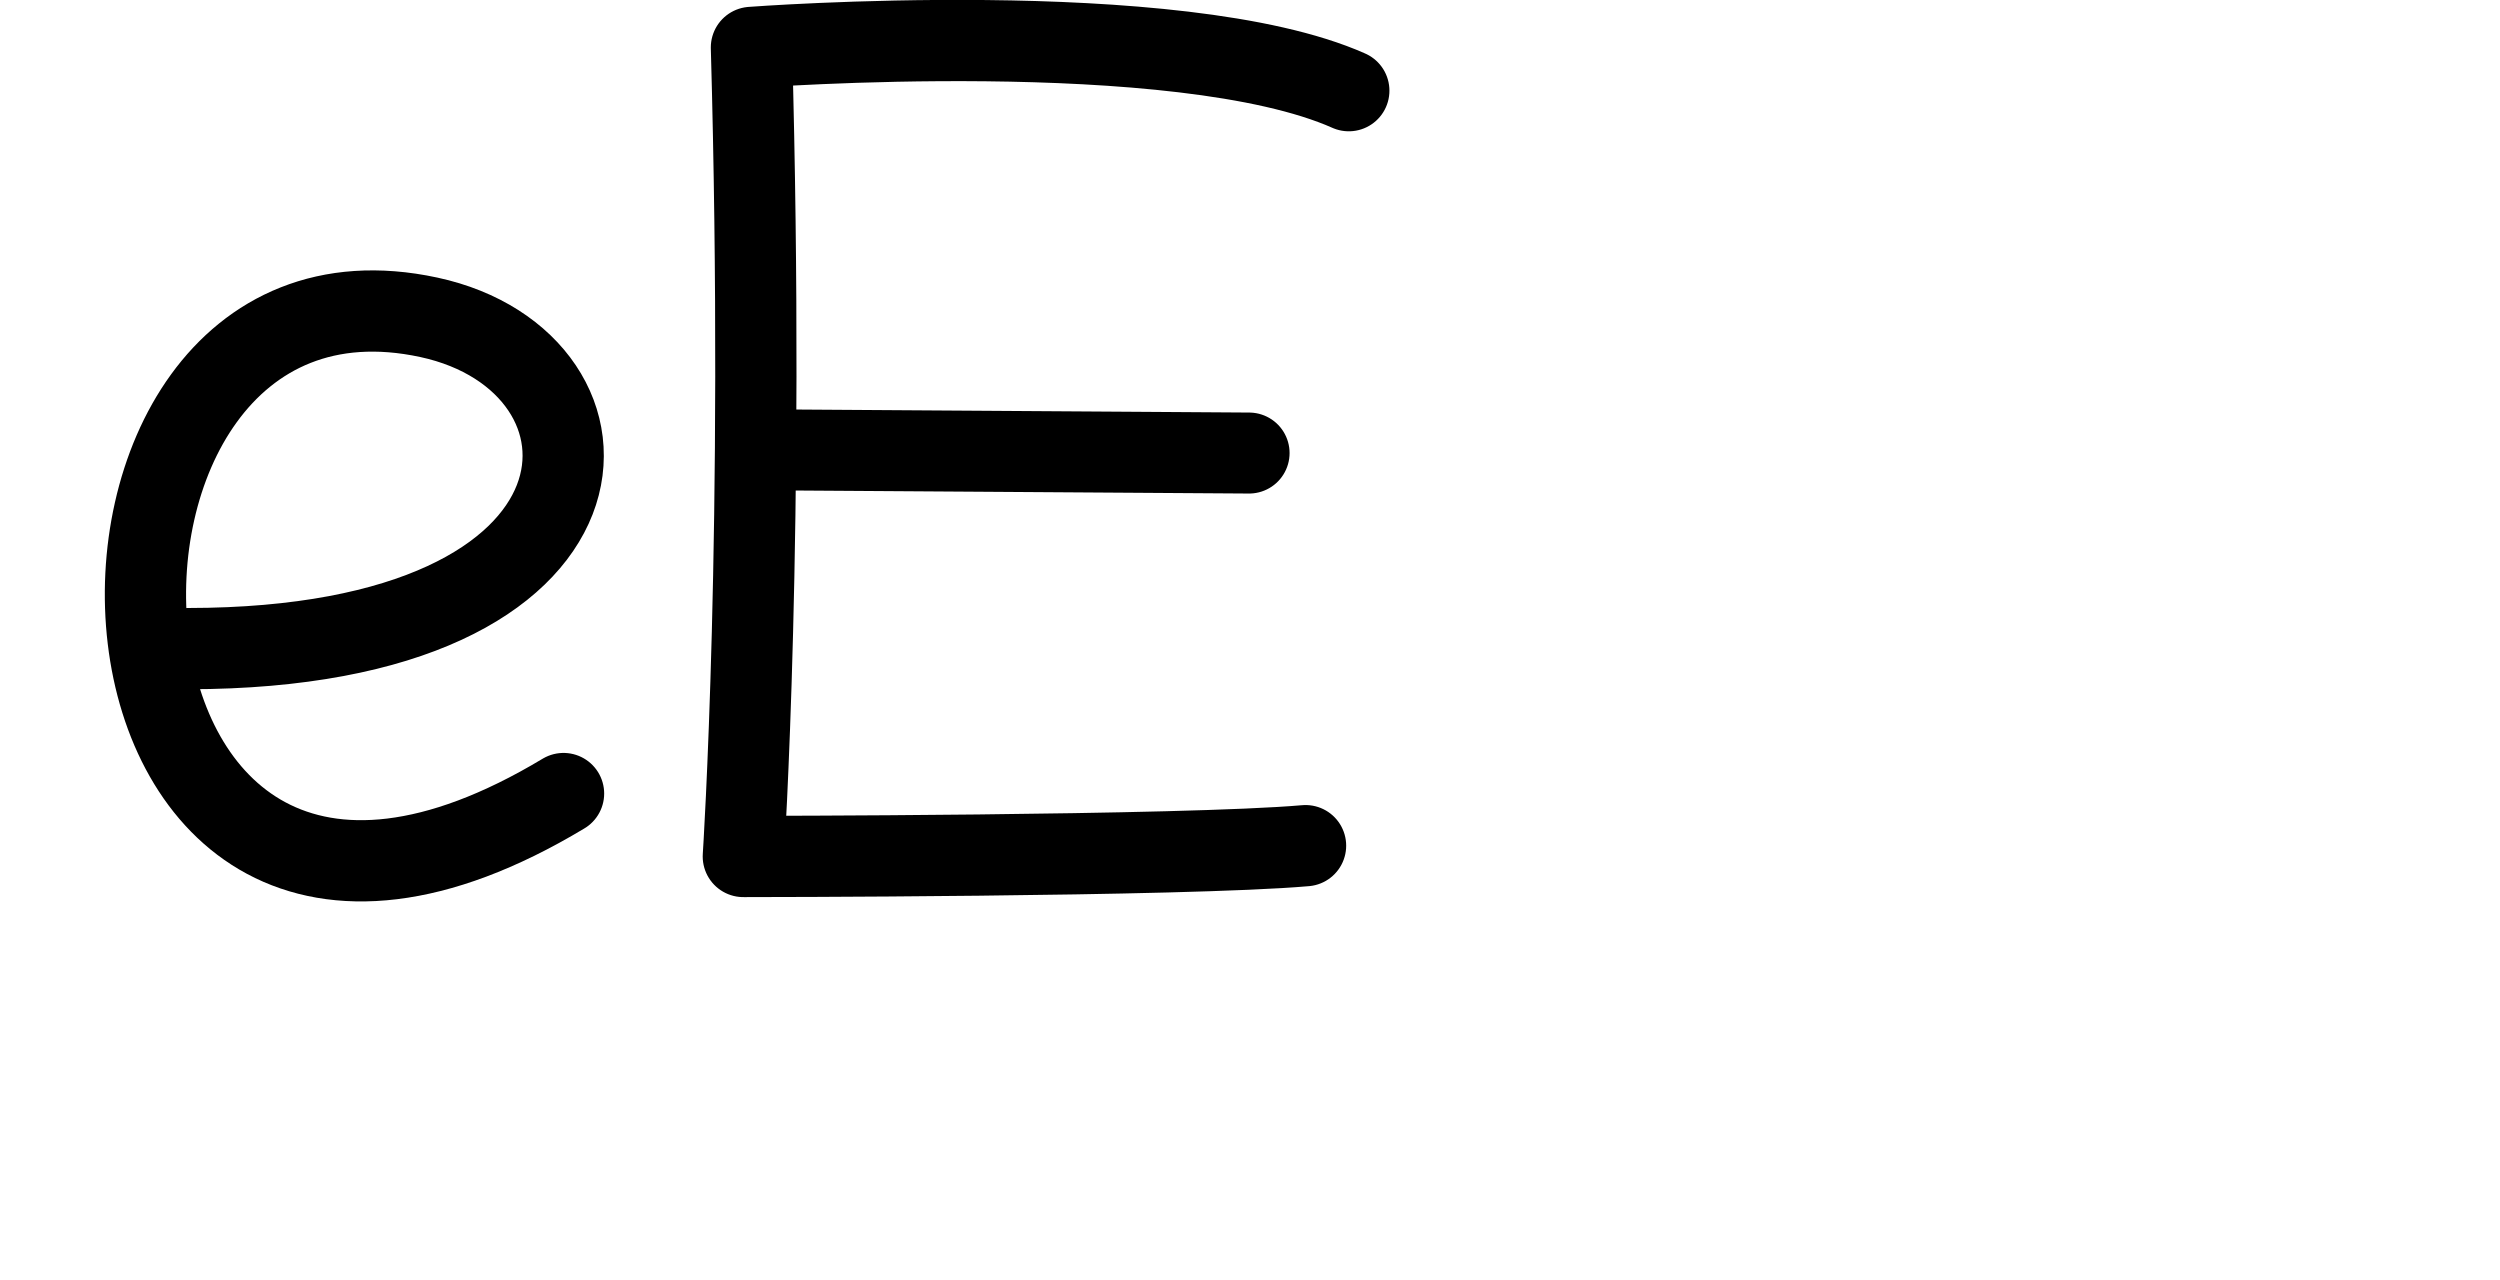
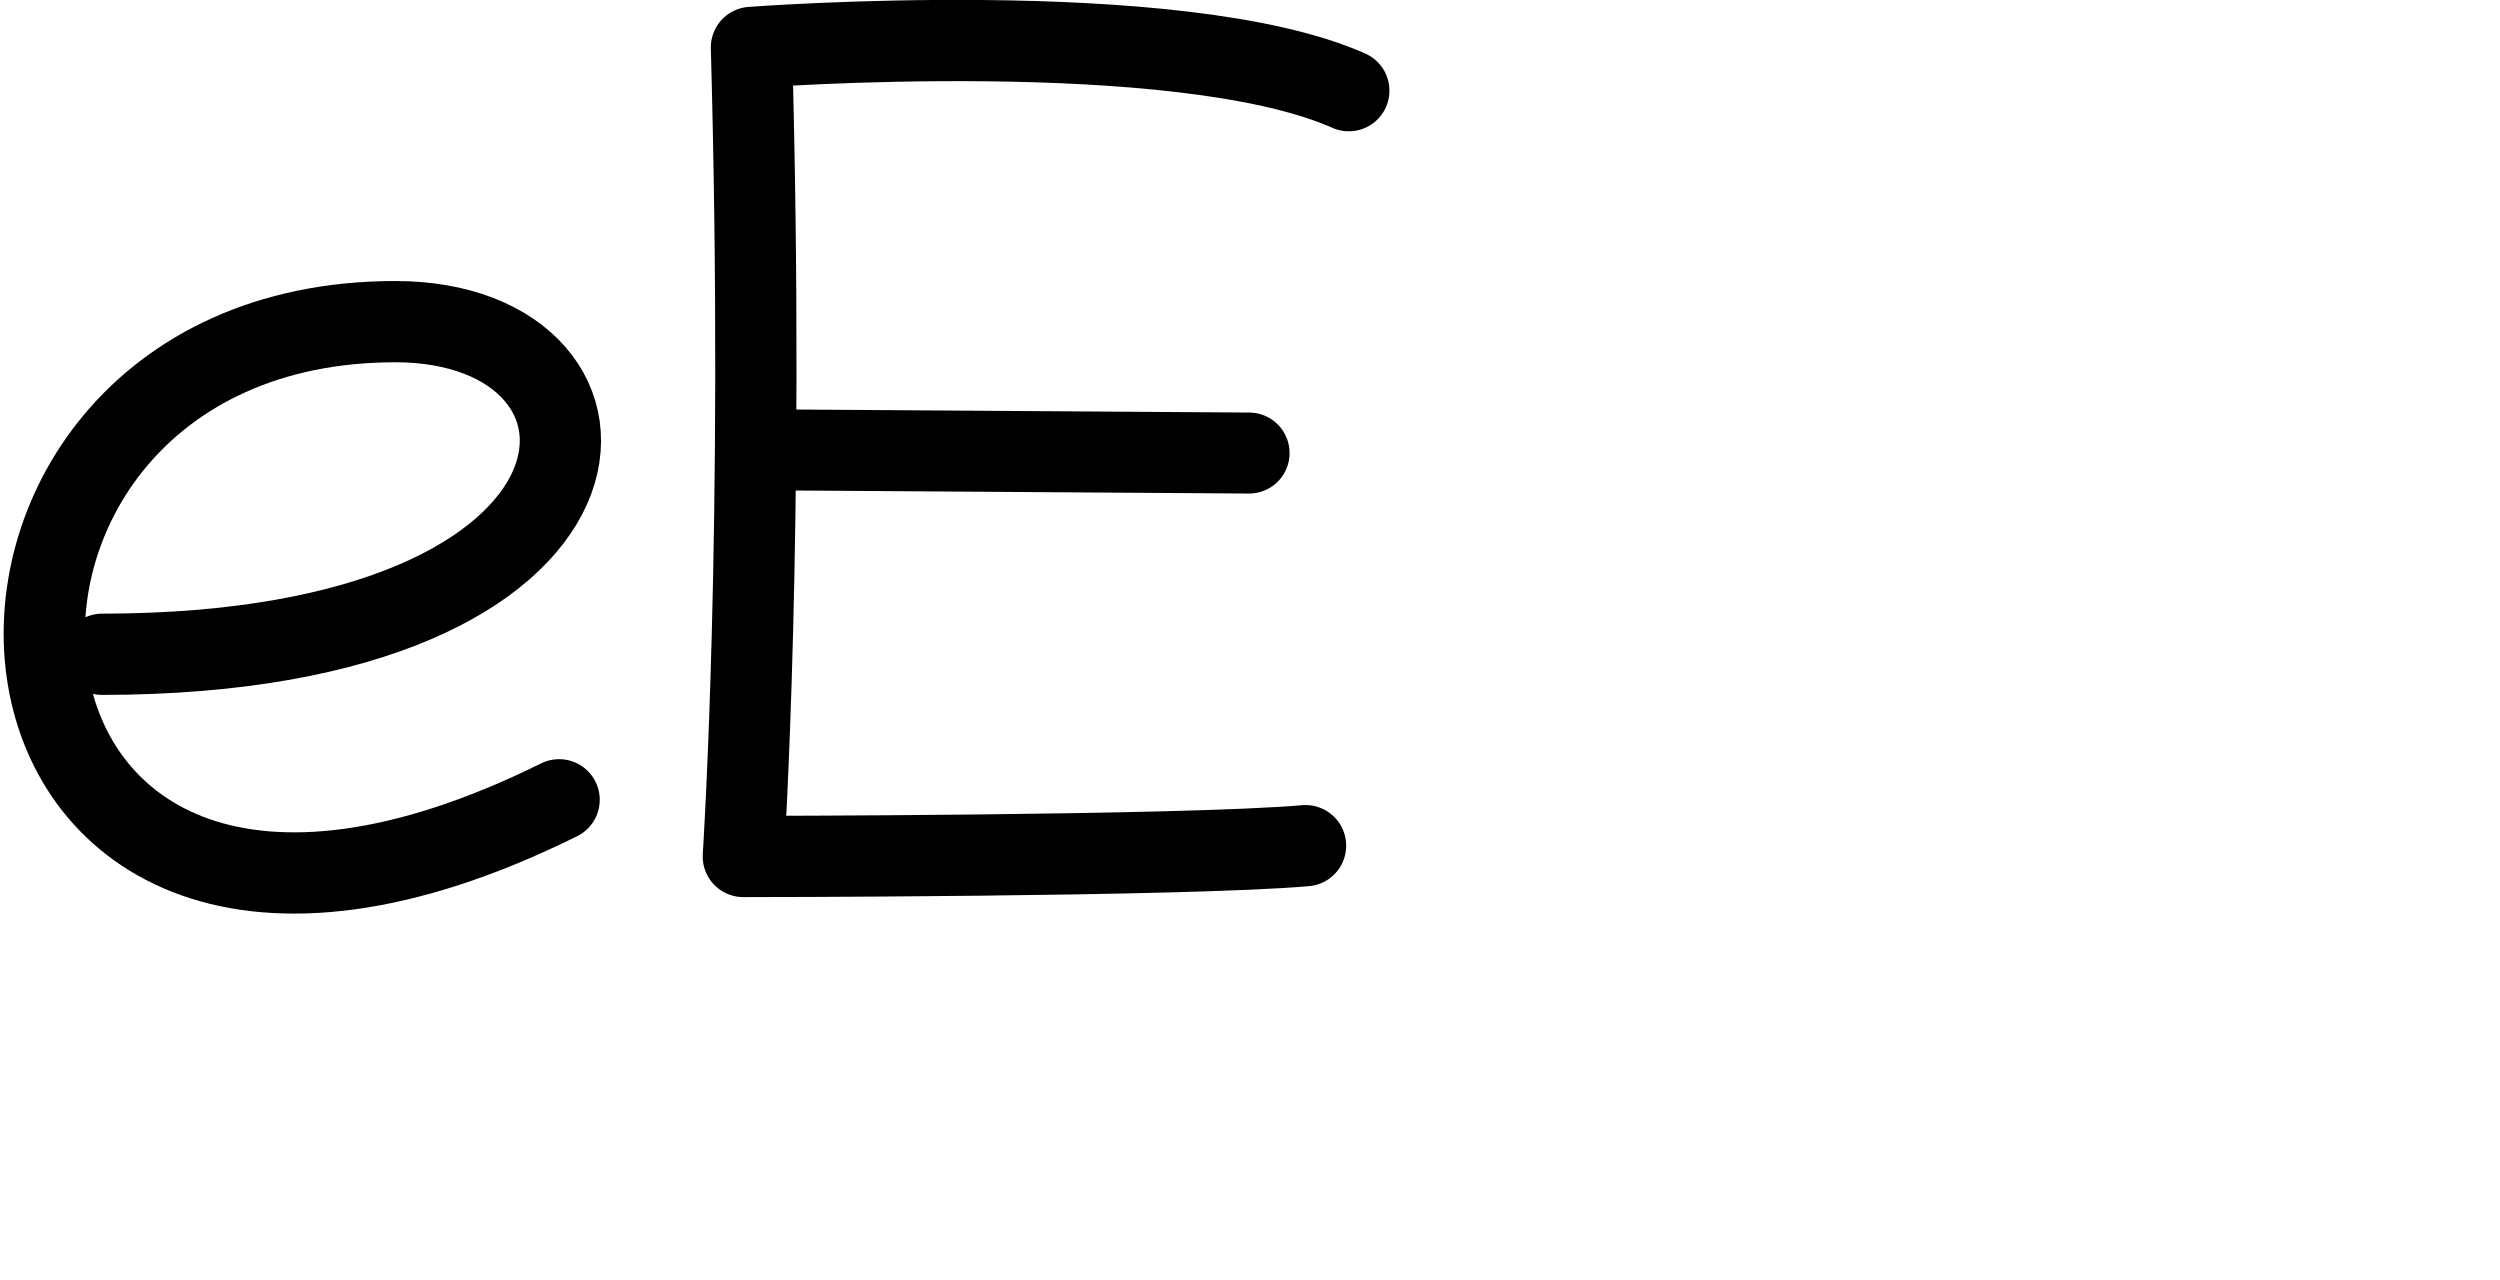
<svg xmlns="http://www.w3.org/2000/svg" version="1.1" id="svg2992" height="2048" width="4000">
  <defs id="defs5498" />
  <g transform="translate(5944.954,1347.694)" id="layer1">
    <g id="layer1-6" transform="translate(-14814.53,16.04333)">
-       <path style="fill:none;fill-rule:evenodd;stroke:#000000;stroke-width:130;stroke-linecap:round;stroke-linejoin:round;stroke-miterlimit:4;stroke-dasharray:none;stroke-opacity:1" d="m 9171.122,-325.941 c 717.367,-0.608 717.271,-458.397 384.623,-530.092 -656.413,-141.476 -613.378,1260.288 215.499,761.984" id="path5613" />
+       <path style="fill:none;fill-rule:evenodd;stroke:#000000;stroke-width:130;stroke-linecap:round;stroke-linejoin:round;stroke-miterlimit:4;stroke-dasharray:none;stroke-opacity:1" d="m 9033.059,-316.89 c 873.949,-0.611 880.176,-532.56 468.576,-532.222 -821.314,0.674 -747.262,1265.351 262.537,765.046" id="path5613" />
      <path style="fill:none;fill-rule:evenodd;stroke:#000000;stroke-width:130;stroke-linecap:round;stroke-linejoin:round;stroke-miterlimit:4;stroke-dasharray:none;stroke-opacity:1" d="m 11027.658,-1218.655 c -272.463,-121.095 -955.784,-69.197 -955.784,-69.197 21.624,769.817 -12.975,1294.49 -12.975,1294.49 0,0 704.945,-0.223 899.561,-17.299" id="path4139" />
      <path style="fill:none;fill-rule:evenodd;stroke:#000000;stroke-width:129.583;stroke-linecap:round;stroke-linejoin:round;stroke-miterlimit:4;stroke-dasharray:none;stroke-opacity:1" d="m 10141.012,-643.721 727.095,4.856" id="path4141" />
    </g>
  </g>
</svg>
